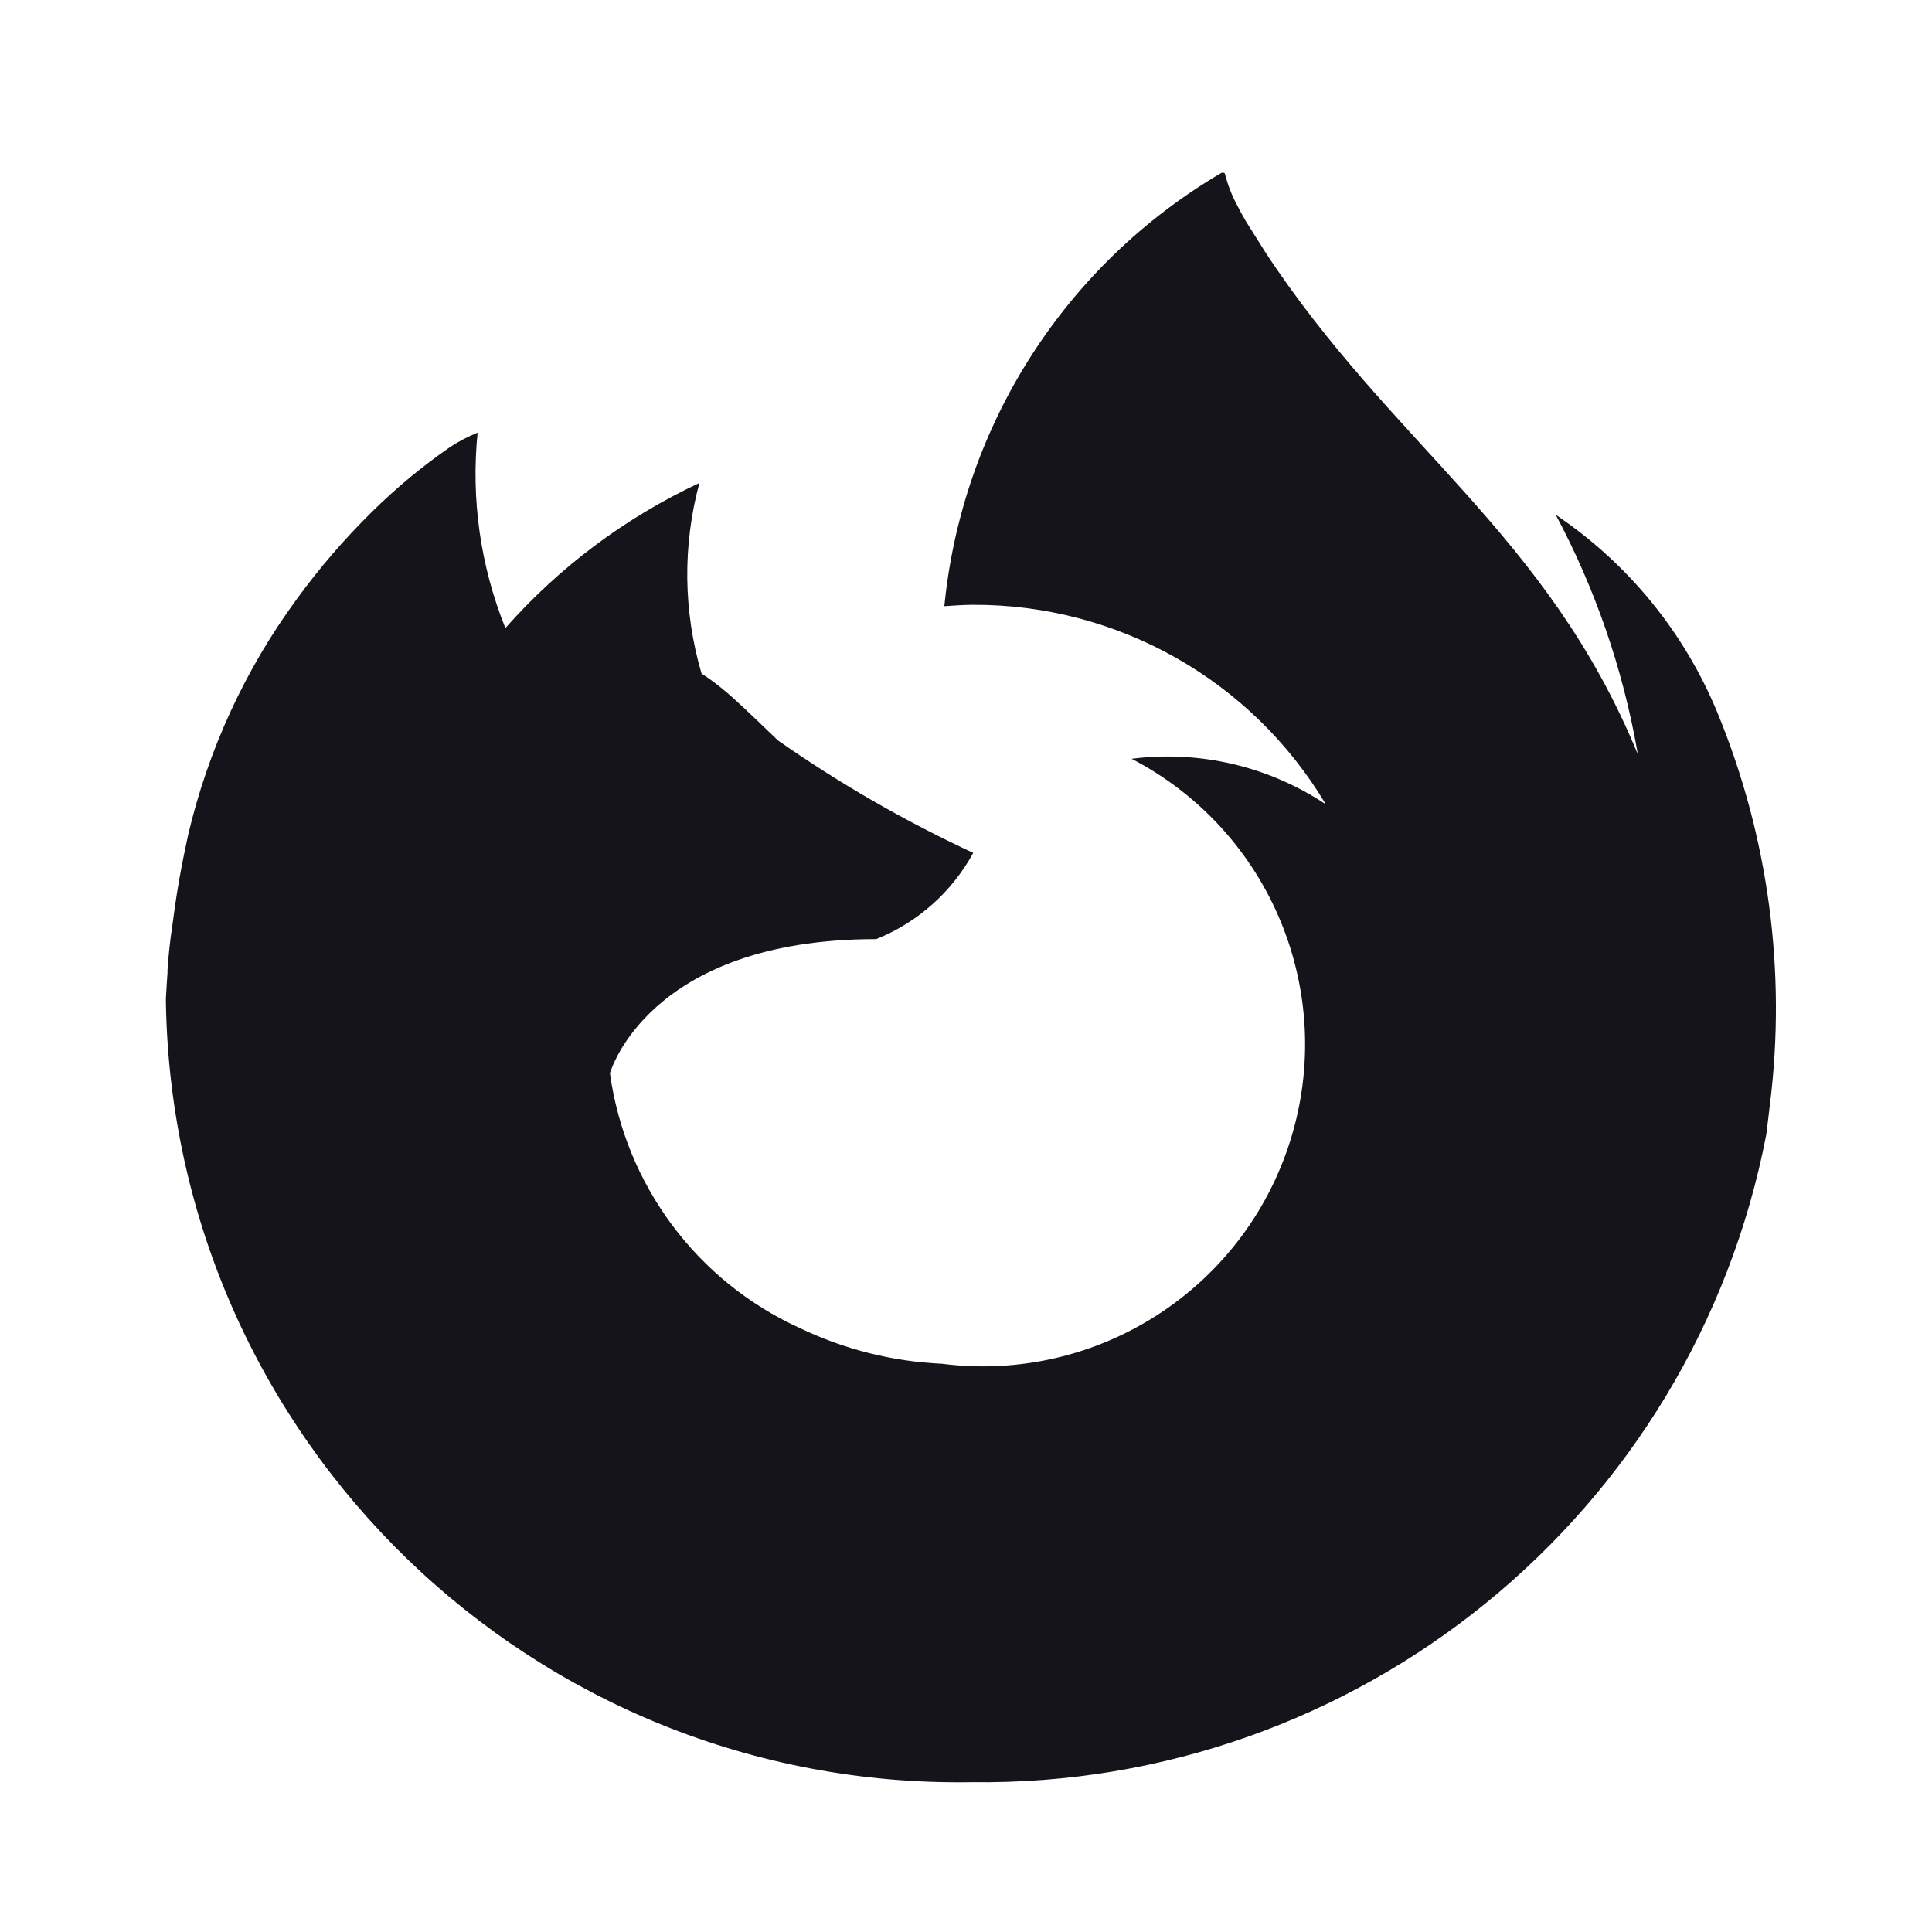
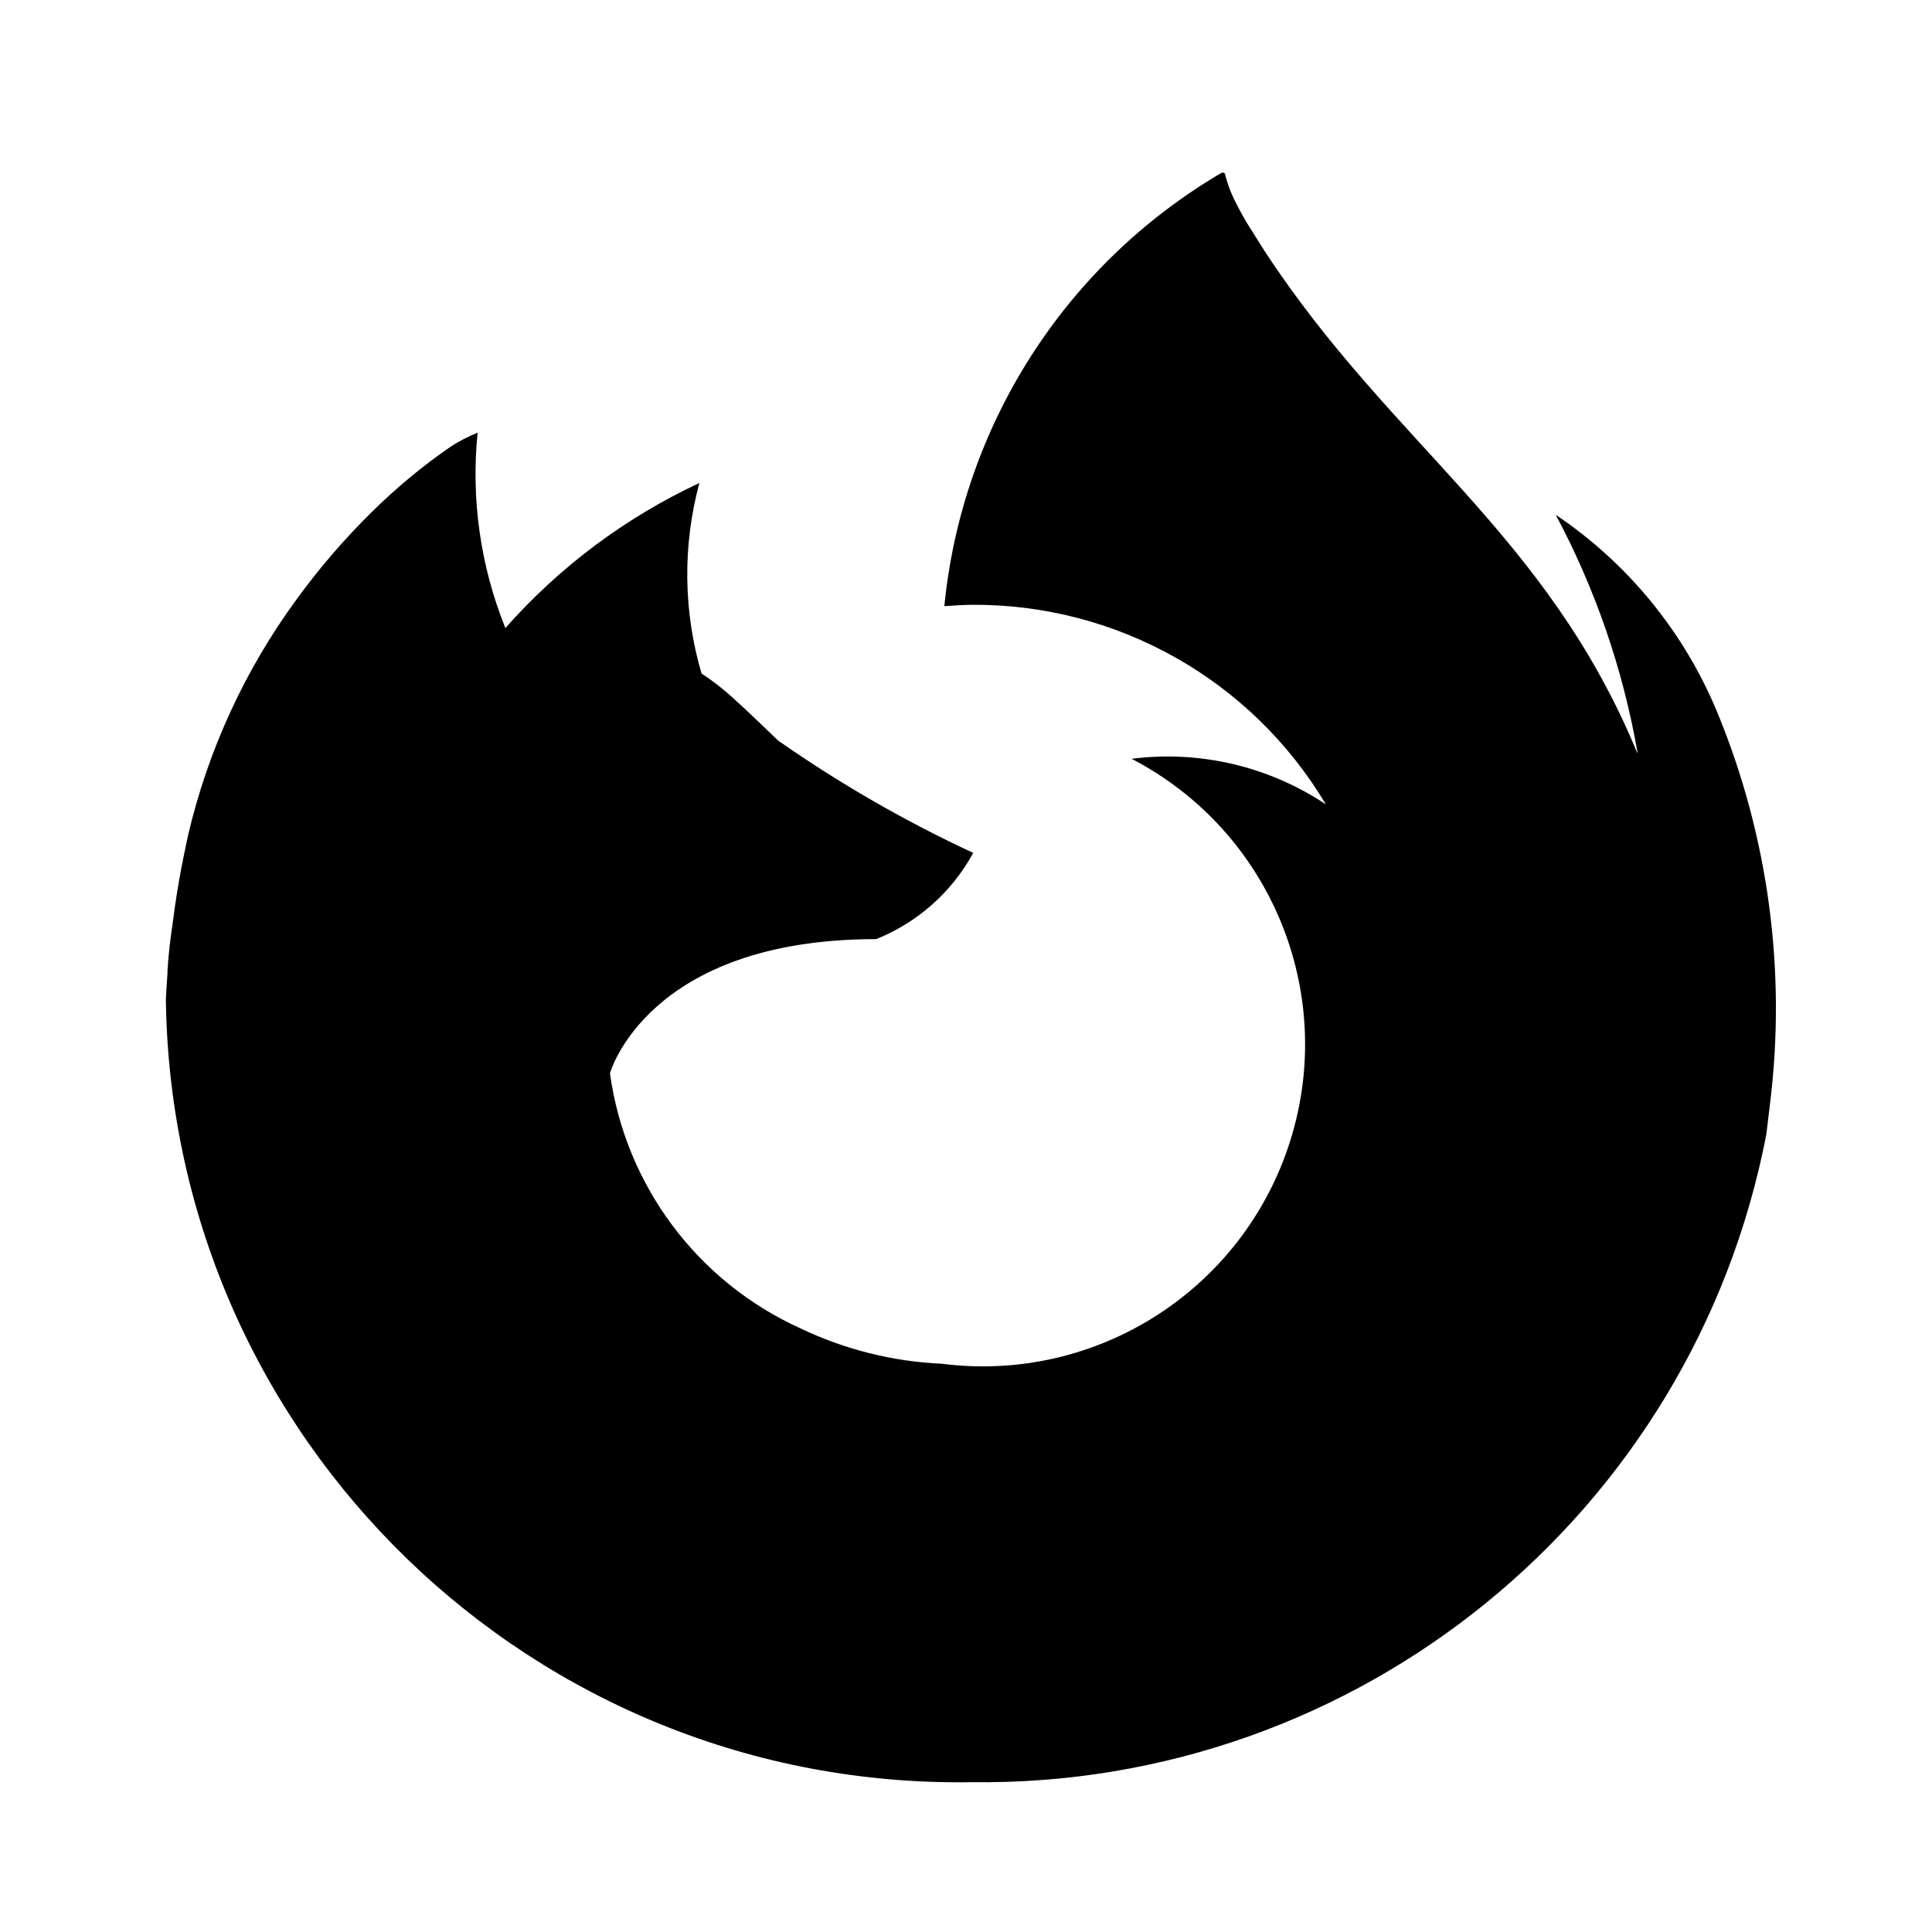
<svg xmlns="http://www.w3.org/2000/svg" width="24" height="24" fill="none">
-   <path d="M21.334 8.852a5.478 5.478 0 0 0-2.008-2.457c.491.92.833 1.913 1.014 2.941v.021c-1.125-2.731-3.051-3.832-4.624-6.228l-.236-.375a3.38 3.38 0 0 1-.11-.201 1.692 1.692 0 0 1-.154-.396.035.035 0 0 0-.011-.01.033.033 0 0 0-.024 0h-.007a7.04 7.04 0 0 0-3.443 5.383c.117-.007.234-.017.352-.017a5.078 5.078 0 0 1 4.387 2.479 3.543 3.543 0 0 0-2.413-.566 3.996 3.996 0 0 1 1.971 4.745 4.004 4.004 0 0 1-4.327 2.77 4.55 4.55 0 0 1-1.765-.443 4.093 4.093 0 0 1-2.359-3.165s.461-1.667 3.308-1.667a2.386 2.386 0 0 0 1.205-1.071 15.96 15.96 0 0 1-2.426-1.397c-.363-.349-.536-.516-.69-.641a2.947 2.947 0 0 0-.259-.19A4.356 4.356 0 0 1 8.688 6a7.386 7.386 0 0 0-2.41 1.802 5.12 5.12 0 0 1-.345-2.427 1.956 1.956 0 0 0-.334.173 7.23 7.23 0 0 0-.979.811 8.682 8.682 0 0 0-.934 1.084 8.076 8.076 0 0 0-1.35 2.934c0 .011-.095.406-.164.893l-.031.227a6.357 6.357 0 0 0-.06.555v.029c-.006.095-.014.2-.02.322v.05a9.853 9.853 0 0 0 10.008 9.686 9.926 9.926 0 0 0 9.873-8.048l.045-.375a9.634 9.634 0 0 0-.653-4.864z" fill="#15141A" />
+   <path d="M21.334 8.852a5.478 5.478 0 0 0-2.008-2.457c.491.92.833 1.913 1.014 2.941v.021c-1.125-2.731-3.051-3.832-4.624-6.228l-.236-.375a3.38 3.38 0 0 1-.11-.201 1.692 1.692 0 0 1-.154-.396.035.035 0 0 0-.011-.01.033.033 0 0 0-.024 0h-.007a7.04 7.04 0 0 0-3.443 5.383c.117-.007.234-.017.352-.017a5.078 5.078 0 0 1 4.387 2.479 3.543 3.543 0 0 0-2.413-.566 3.996 3.996 0 0 1 1.971 4.745 4.004 4.004 0 0 1-4.327 2.77 4.55 4.55 0 0 1-1.765-.443 4.093 4.093 0 0 1-2.359-3.165s.461-1.667 3.308-1.667a2.386 2.386 0 0 0 1.205-1.071 15.96 15.96 0 0 1-2.426-1.397c-.363-.349-.536-.516-.69-.641a2.947 2.947 0 0 0-.259-.19A4.356 4.356 0 0 1 8.688 6a7.386 7.386 0 0 0-2.41 1.802 5.12 5.12 0 0 1-.345-2.427 1.956 1.956 0 0 0-.334.173 7.23 7.23 0 0 0-.979.811 8.682 8.682 0 0 0-.934 1.084 8.076 8.076 0 0 0-1.35 2.934c0 .011-.095.406-.164.893l-.031.227a6.357 6.357 0 0 0-.06.555v.029c-.006.095-.014.2-.02.322v.05a9.853 9.853 0 0 0 10.008 9.686 9.926 9.926 0 0 0 9.873-8.048l.045-.375a9.634 9.634 0 0 0-.653-4.864z" fill="#000" />
</svg>
